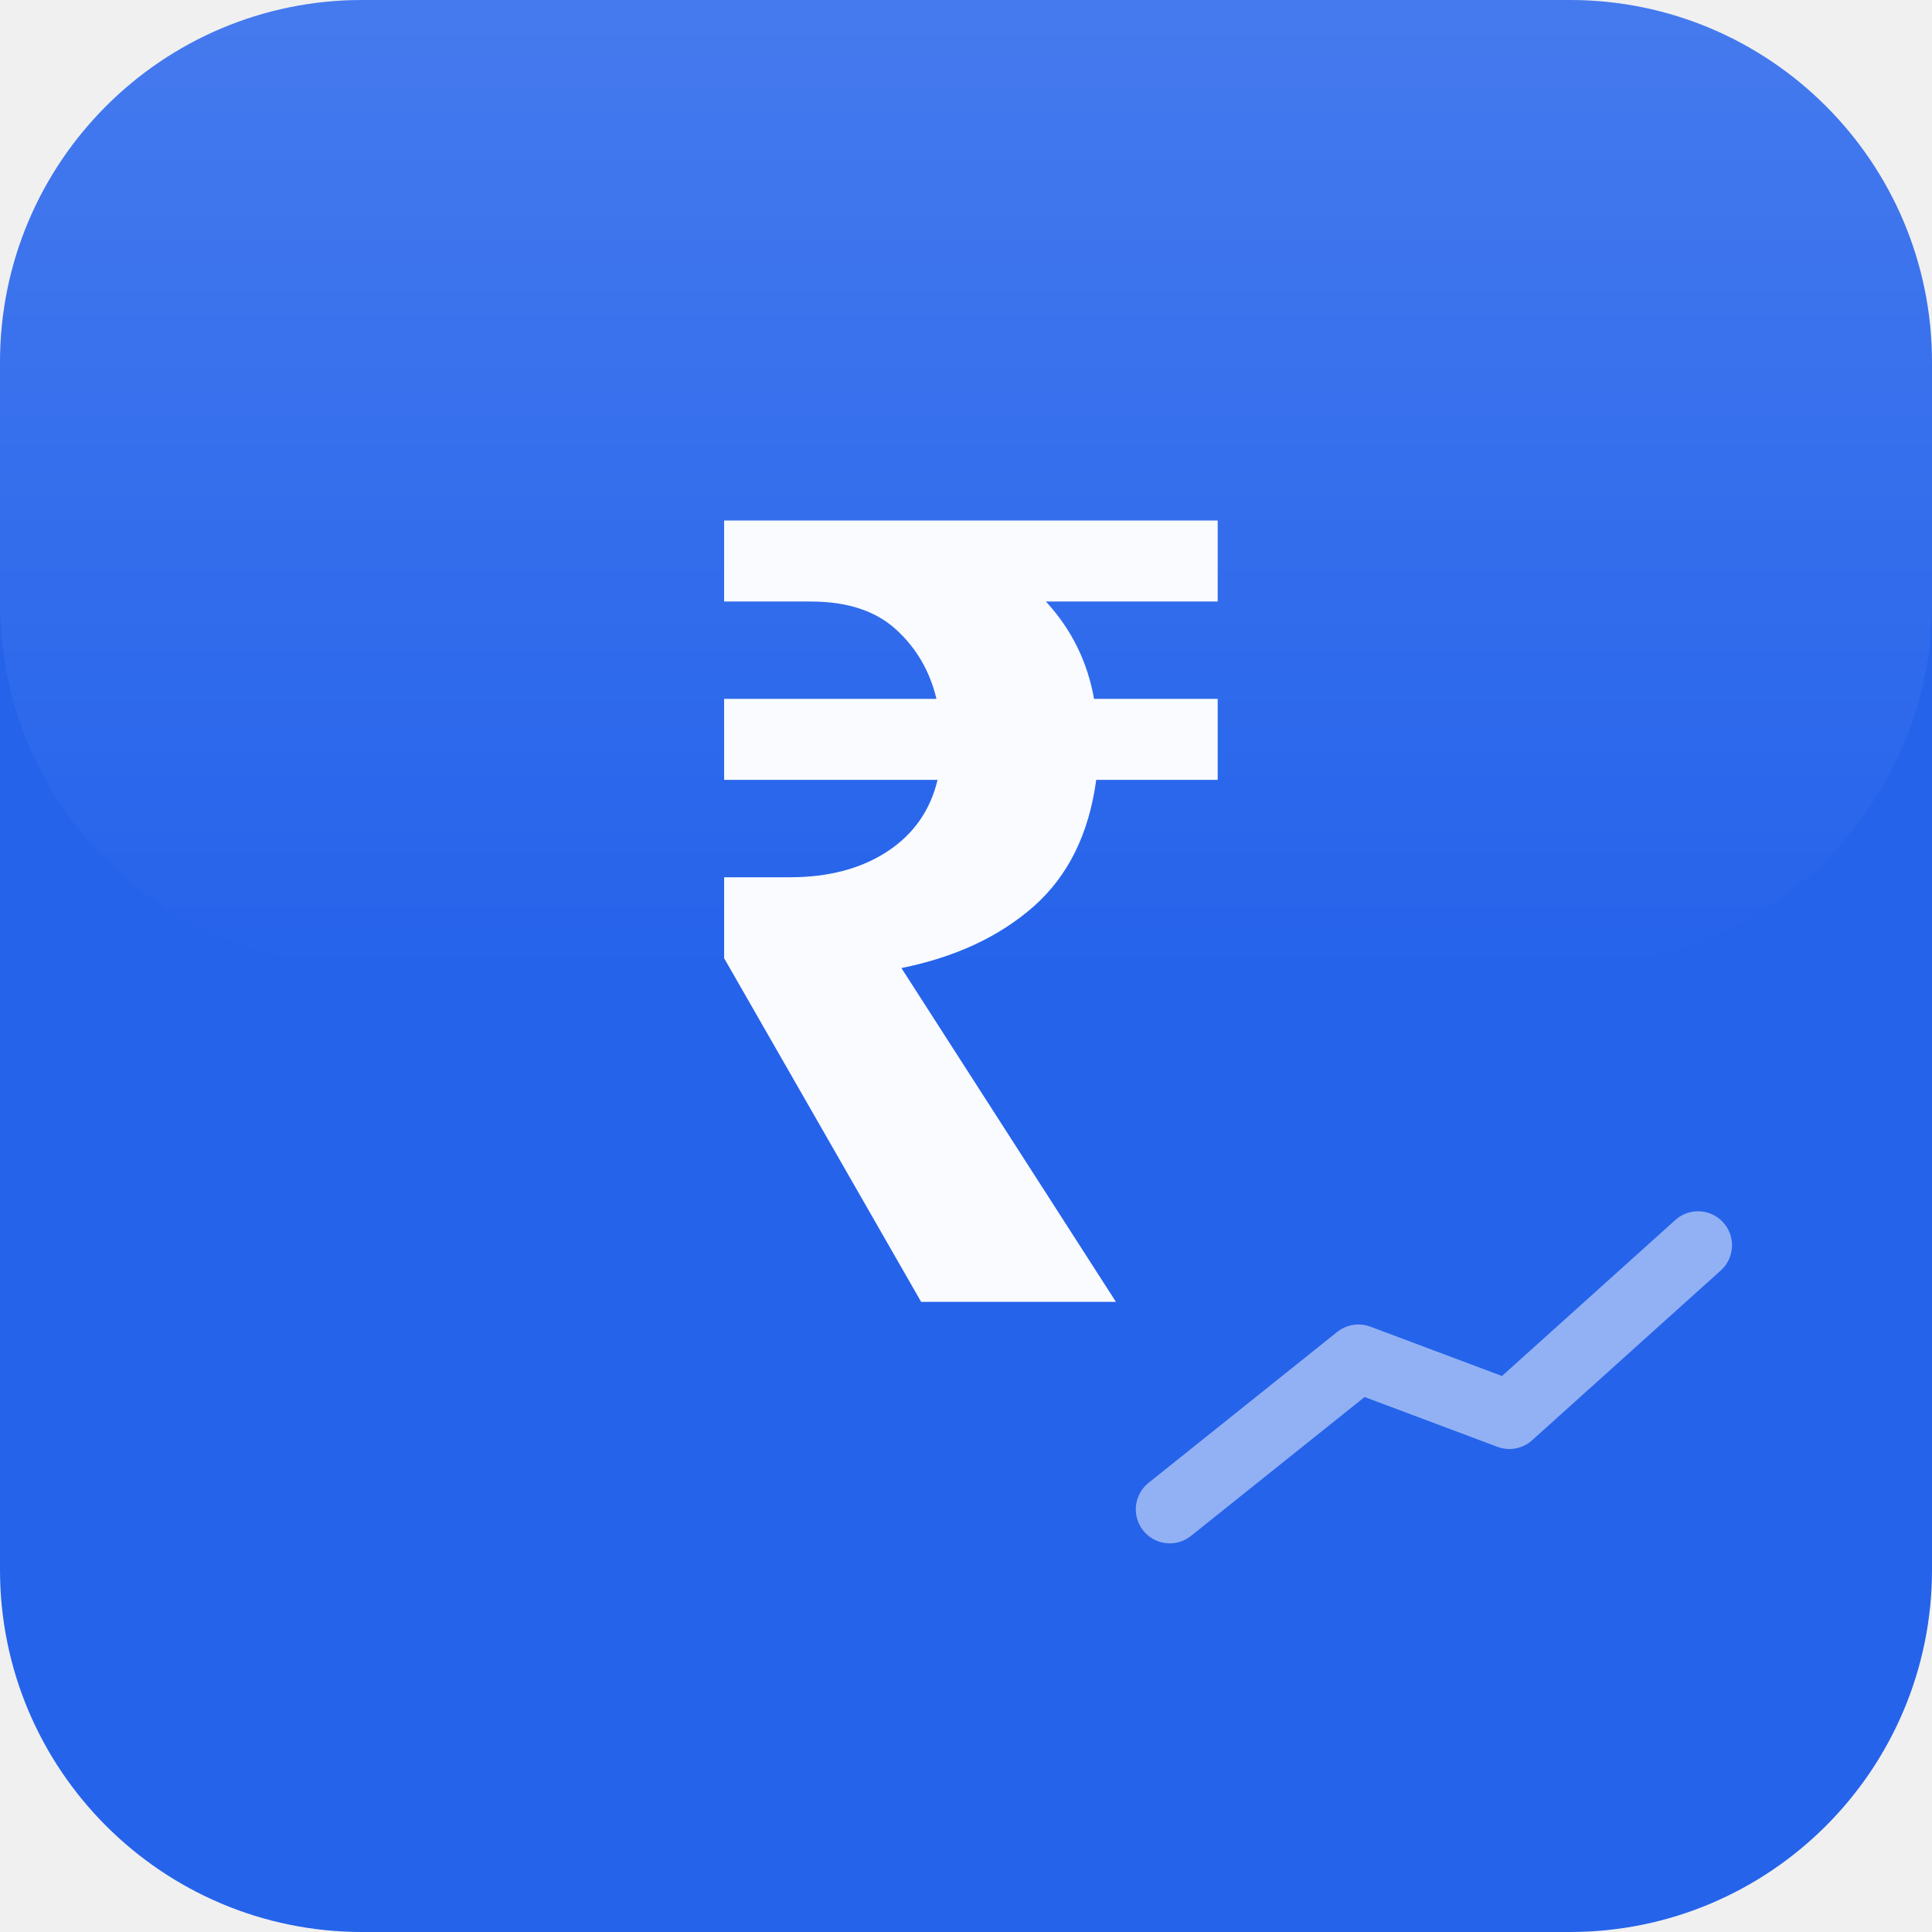
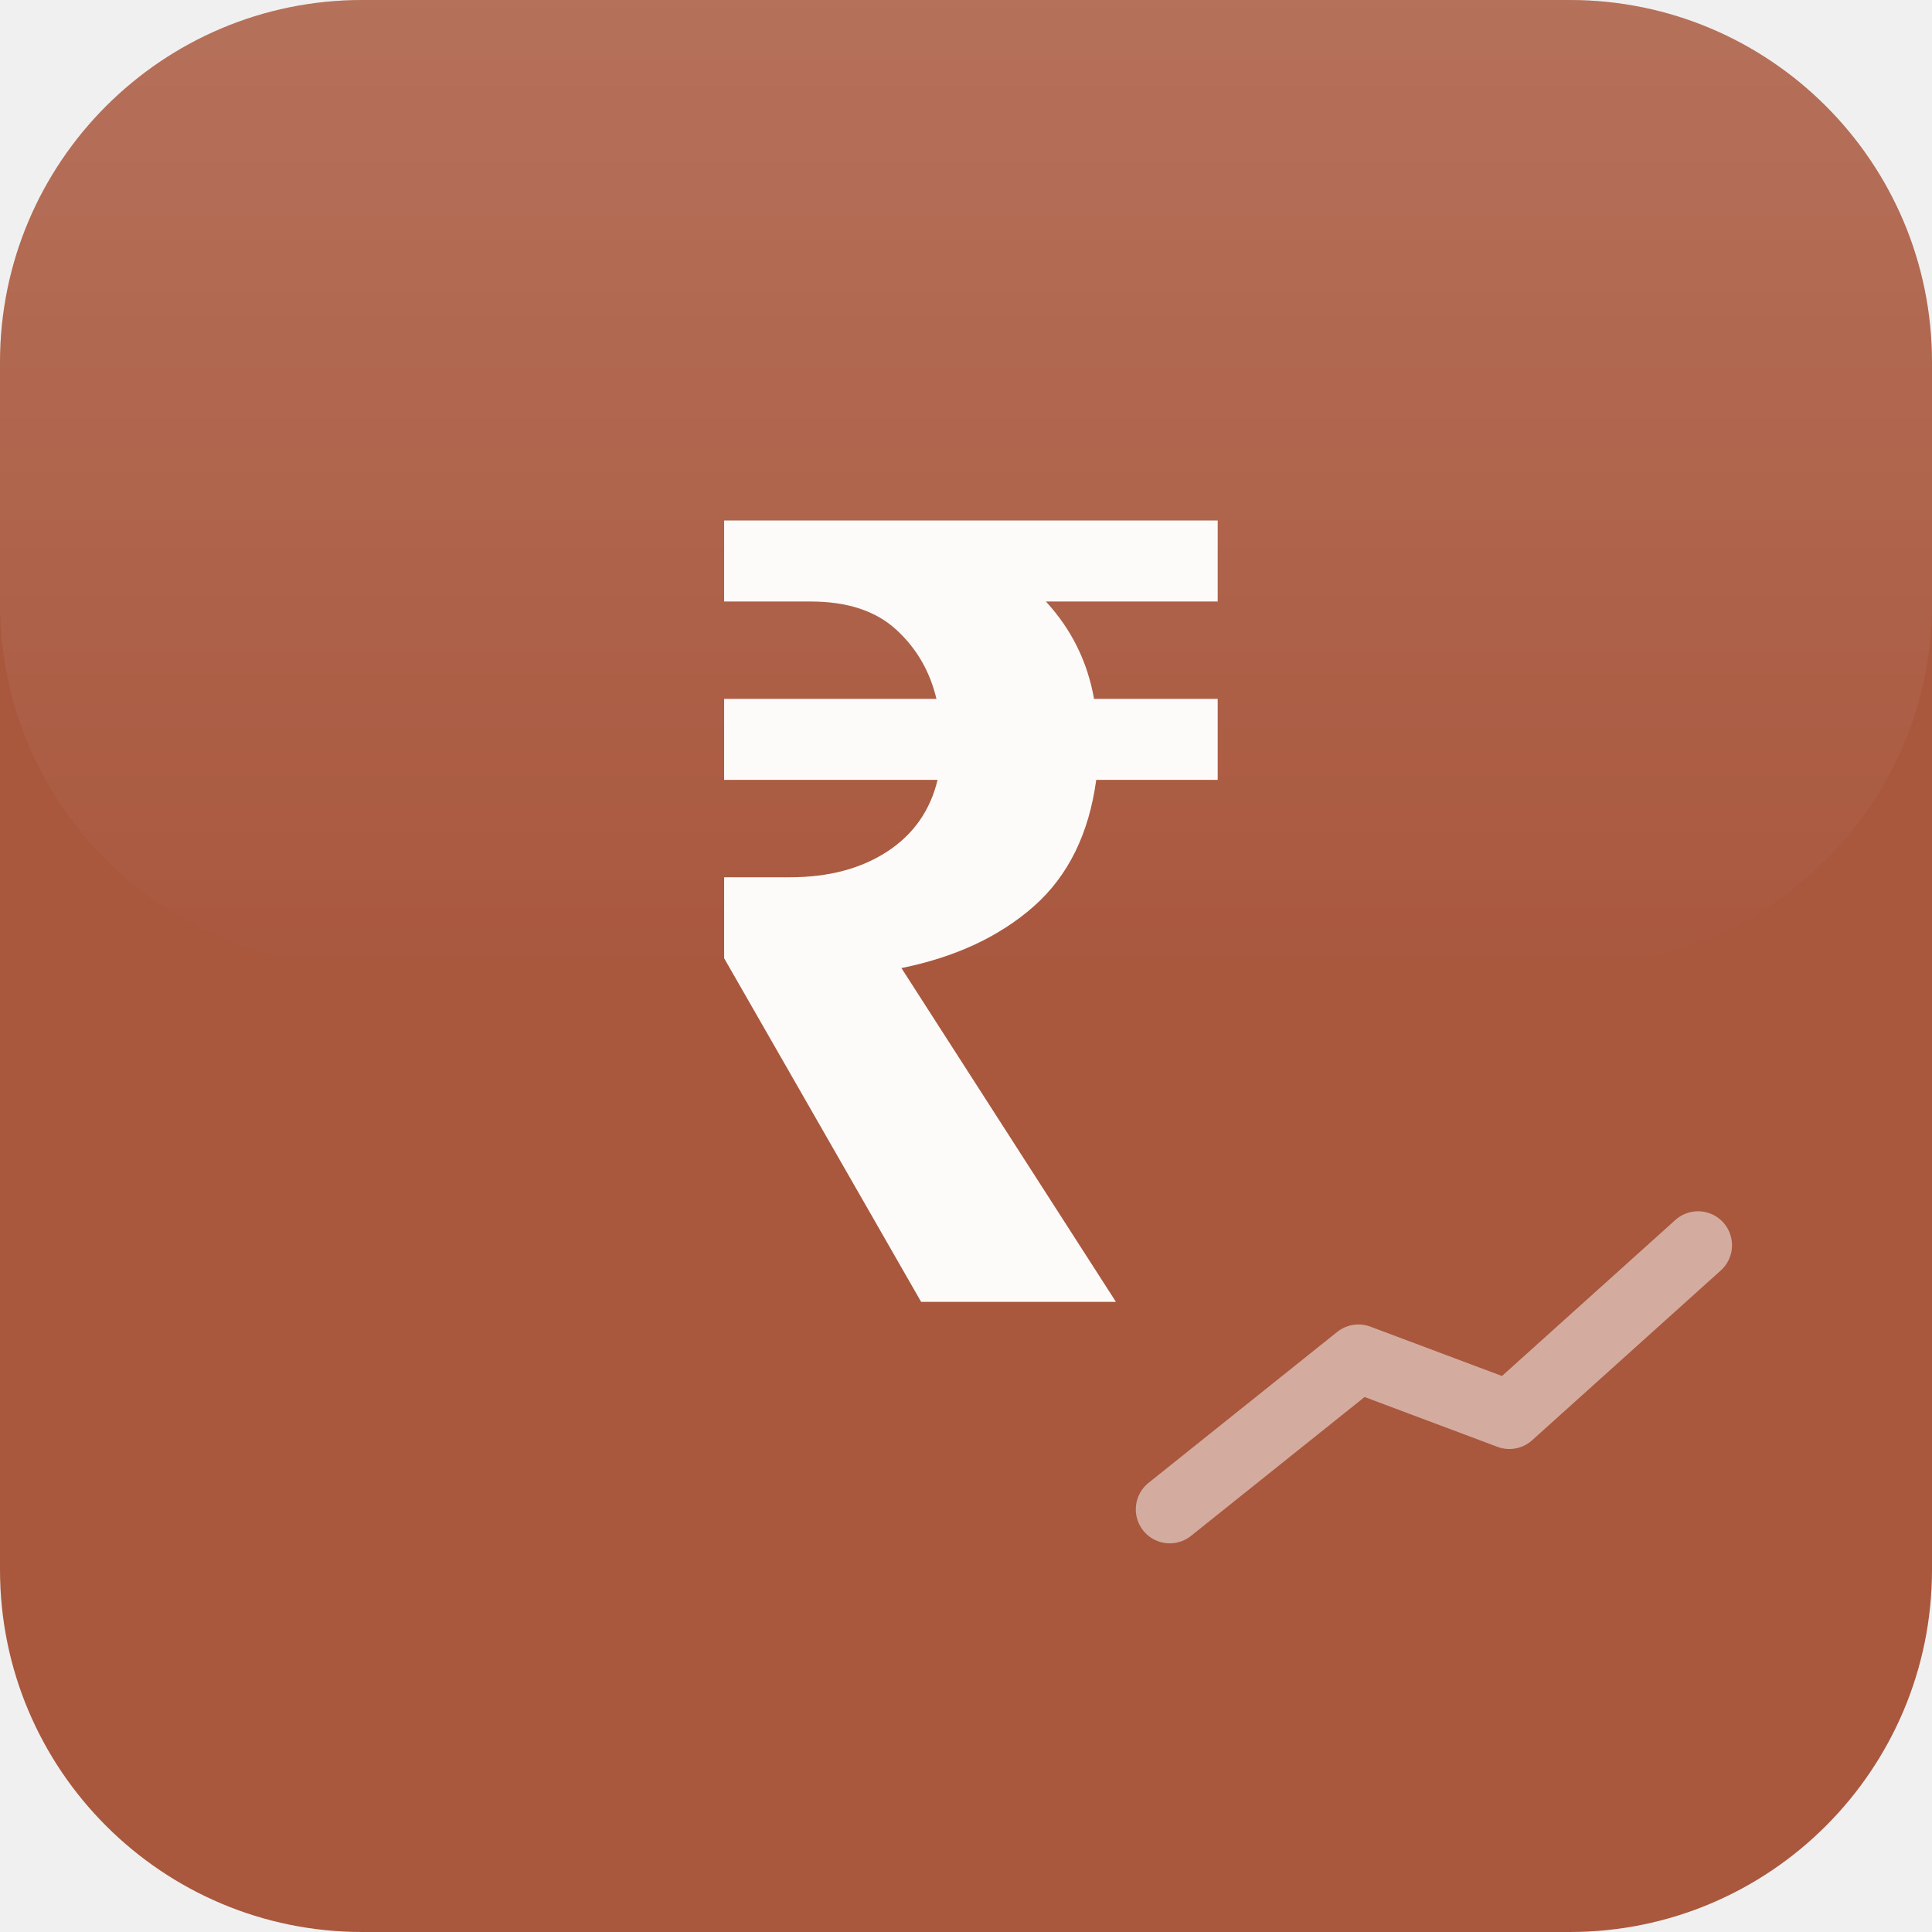
<svg xmlns="http://www.w3.org/2000/svg" viewBox="0 0 512 512" width="512" height="512">
-   <rect width="512" height="512" rx="96" fill="#2563eb" />
+   <rect width="512" height="512" rx="96" fill="#a9583e" />
  <rect x="0" y="0" width="512" height="256" rx="96" fill="url(#shine)" opacity="0.15" />
  <defs>
    <linearGradient id="shine" x1="0" y1="0" x2="0" y2="1">
      <stop offset="0%" stop-color="white" />
      <stop offset="100%" stop-color="white" stop-opacity="0" />
    </linearGradient>
  </defs>
  <text x="256" y="345" font-family="'Segoe UI', 'Arial', sans-serif" font-size="290" font-weight="700" fill="white" text-anchor="middle" dominant-baseline="auto" opacity="0.97">₹</text>
  <polyline points="310,400 360,360 400,375 450,330" fill="none" stroke="white" stroke-width="18" stroke-linecap="round" stroke-linejoin="round" opacity="0.5" />
</svg>
